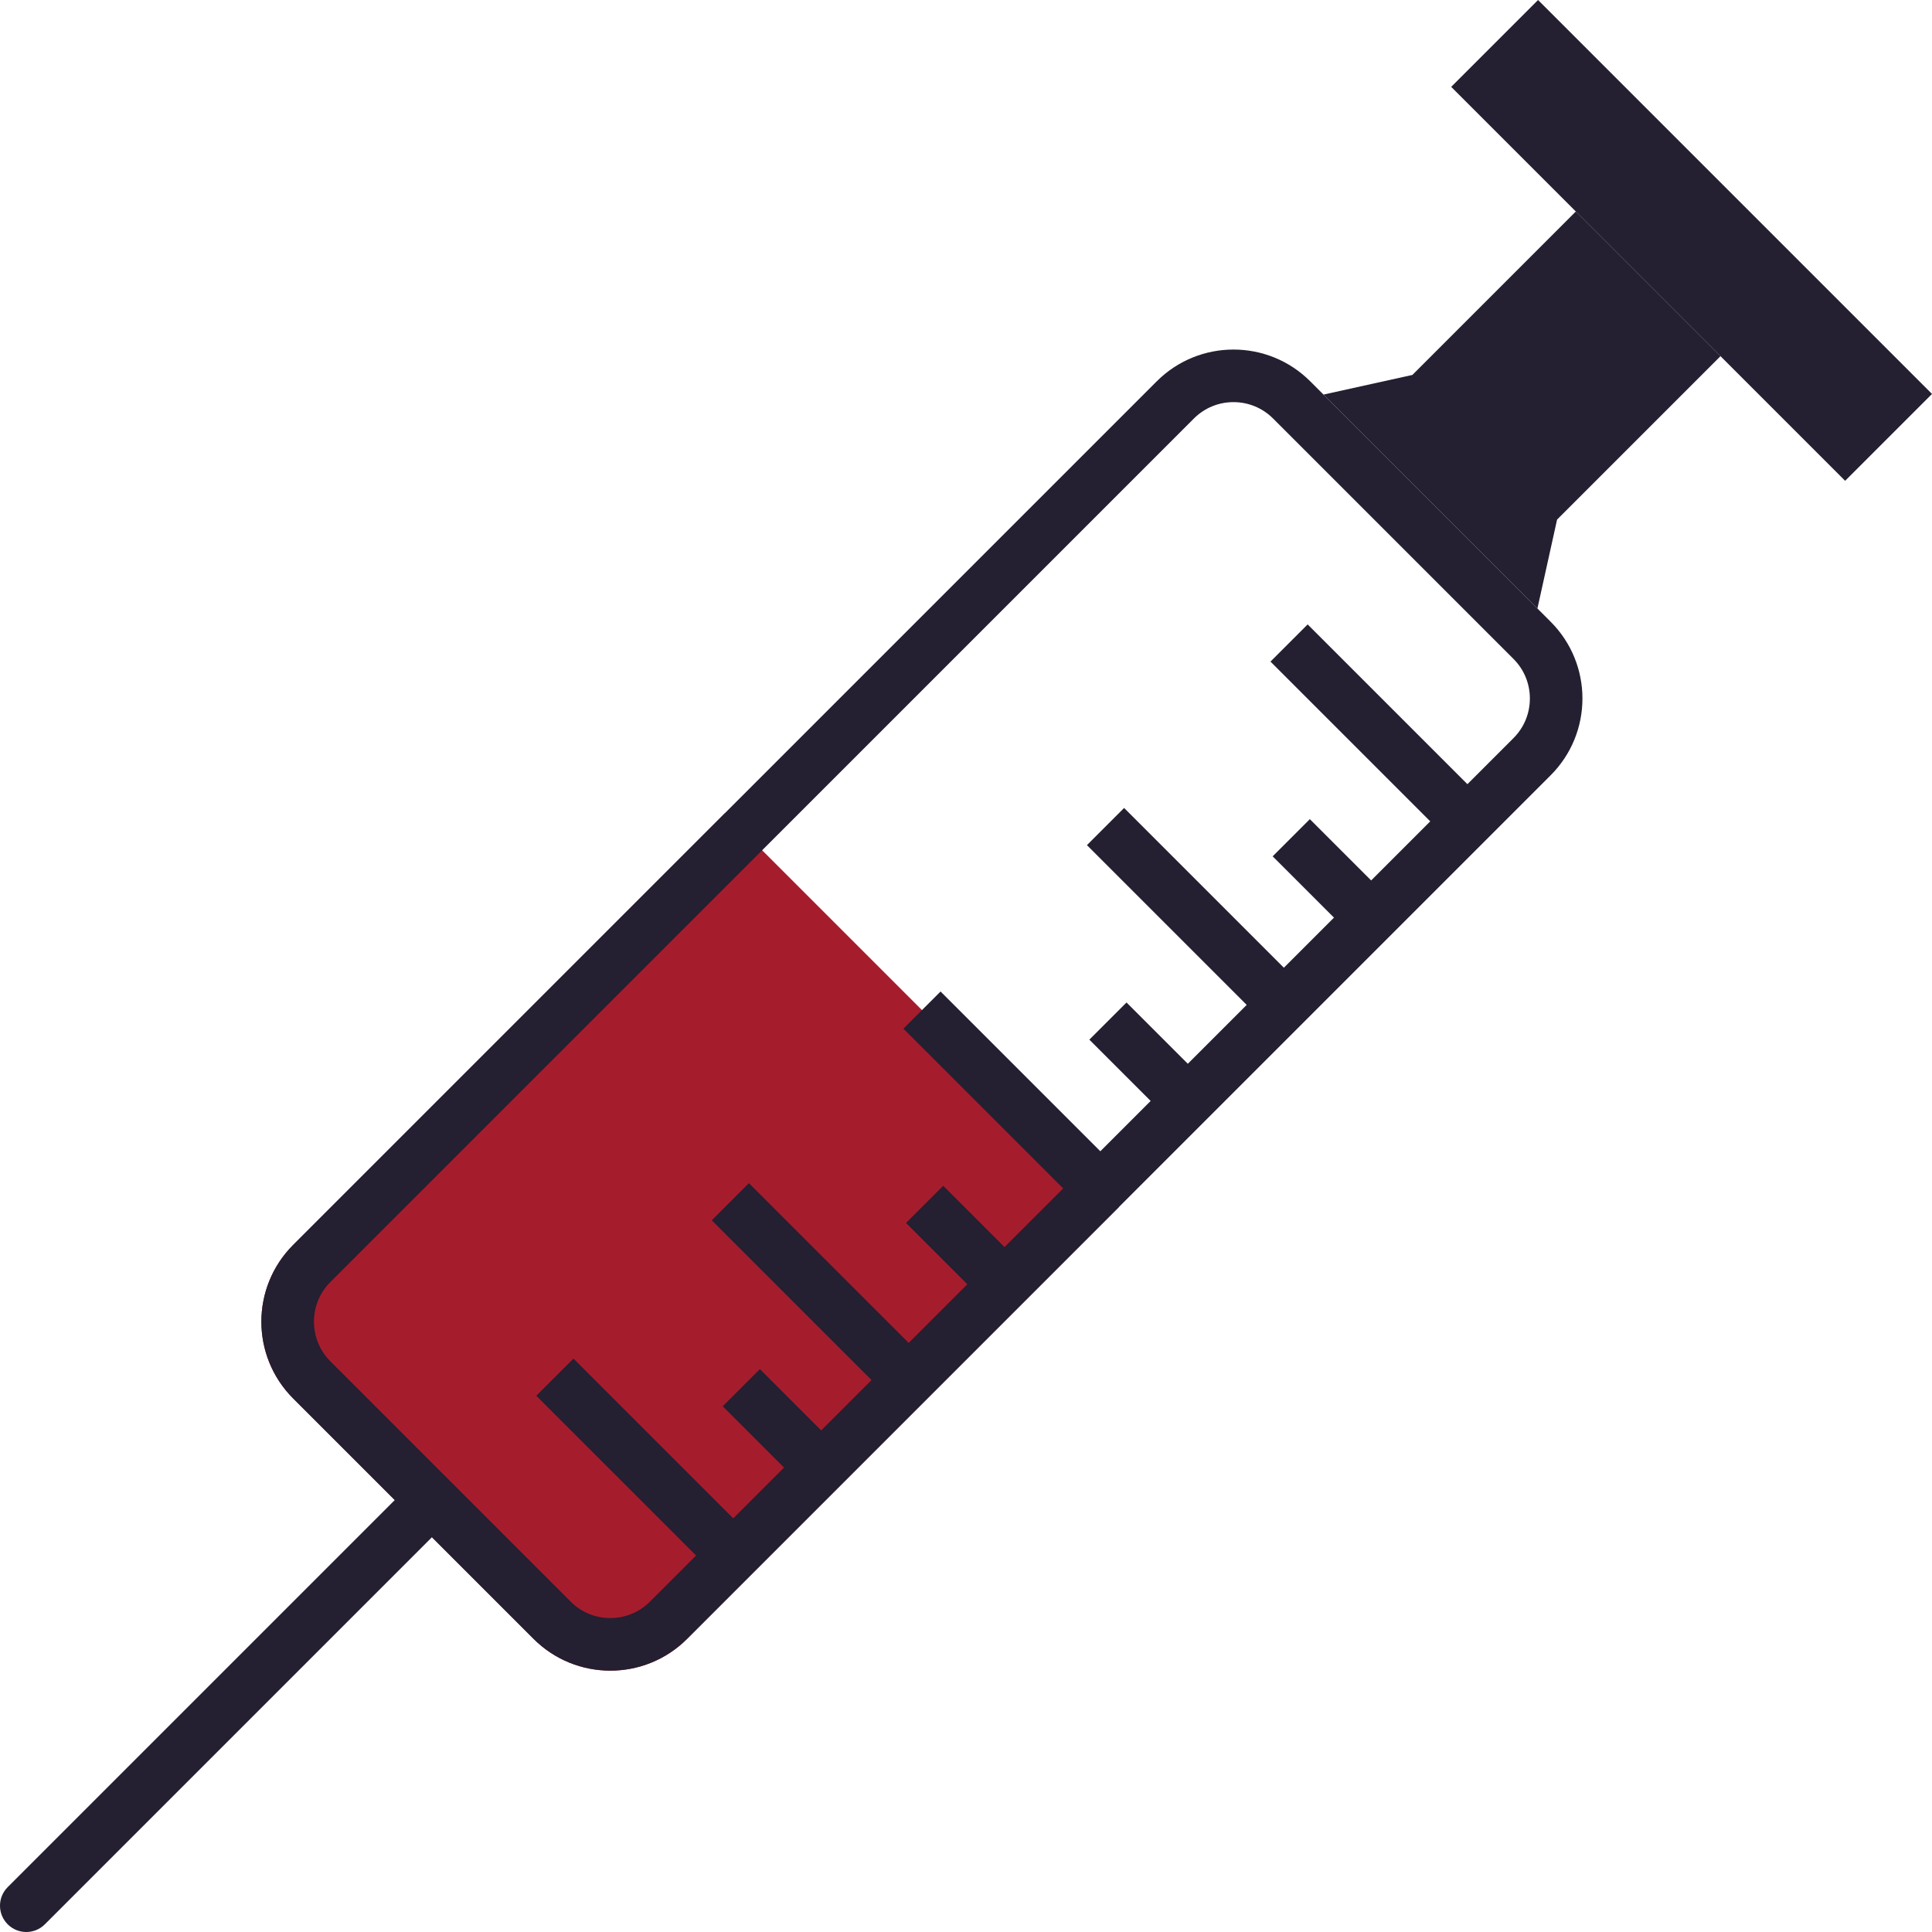
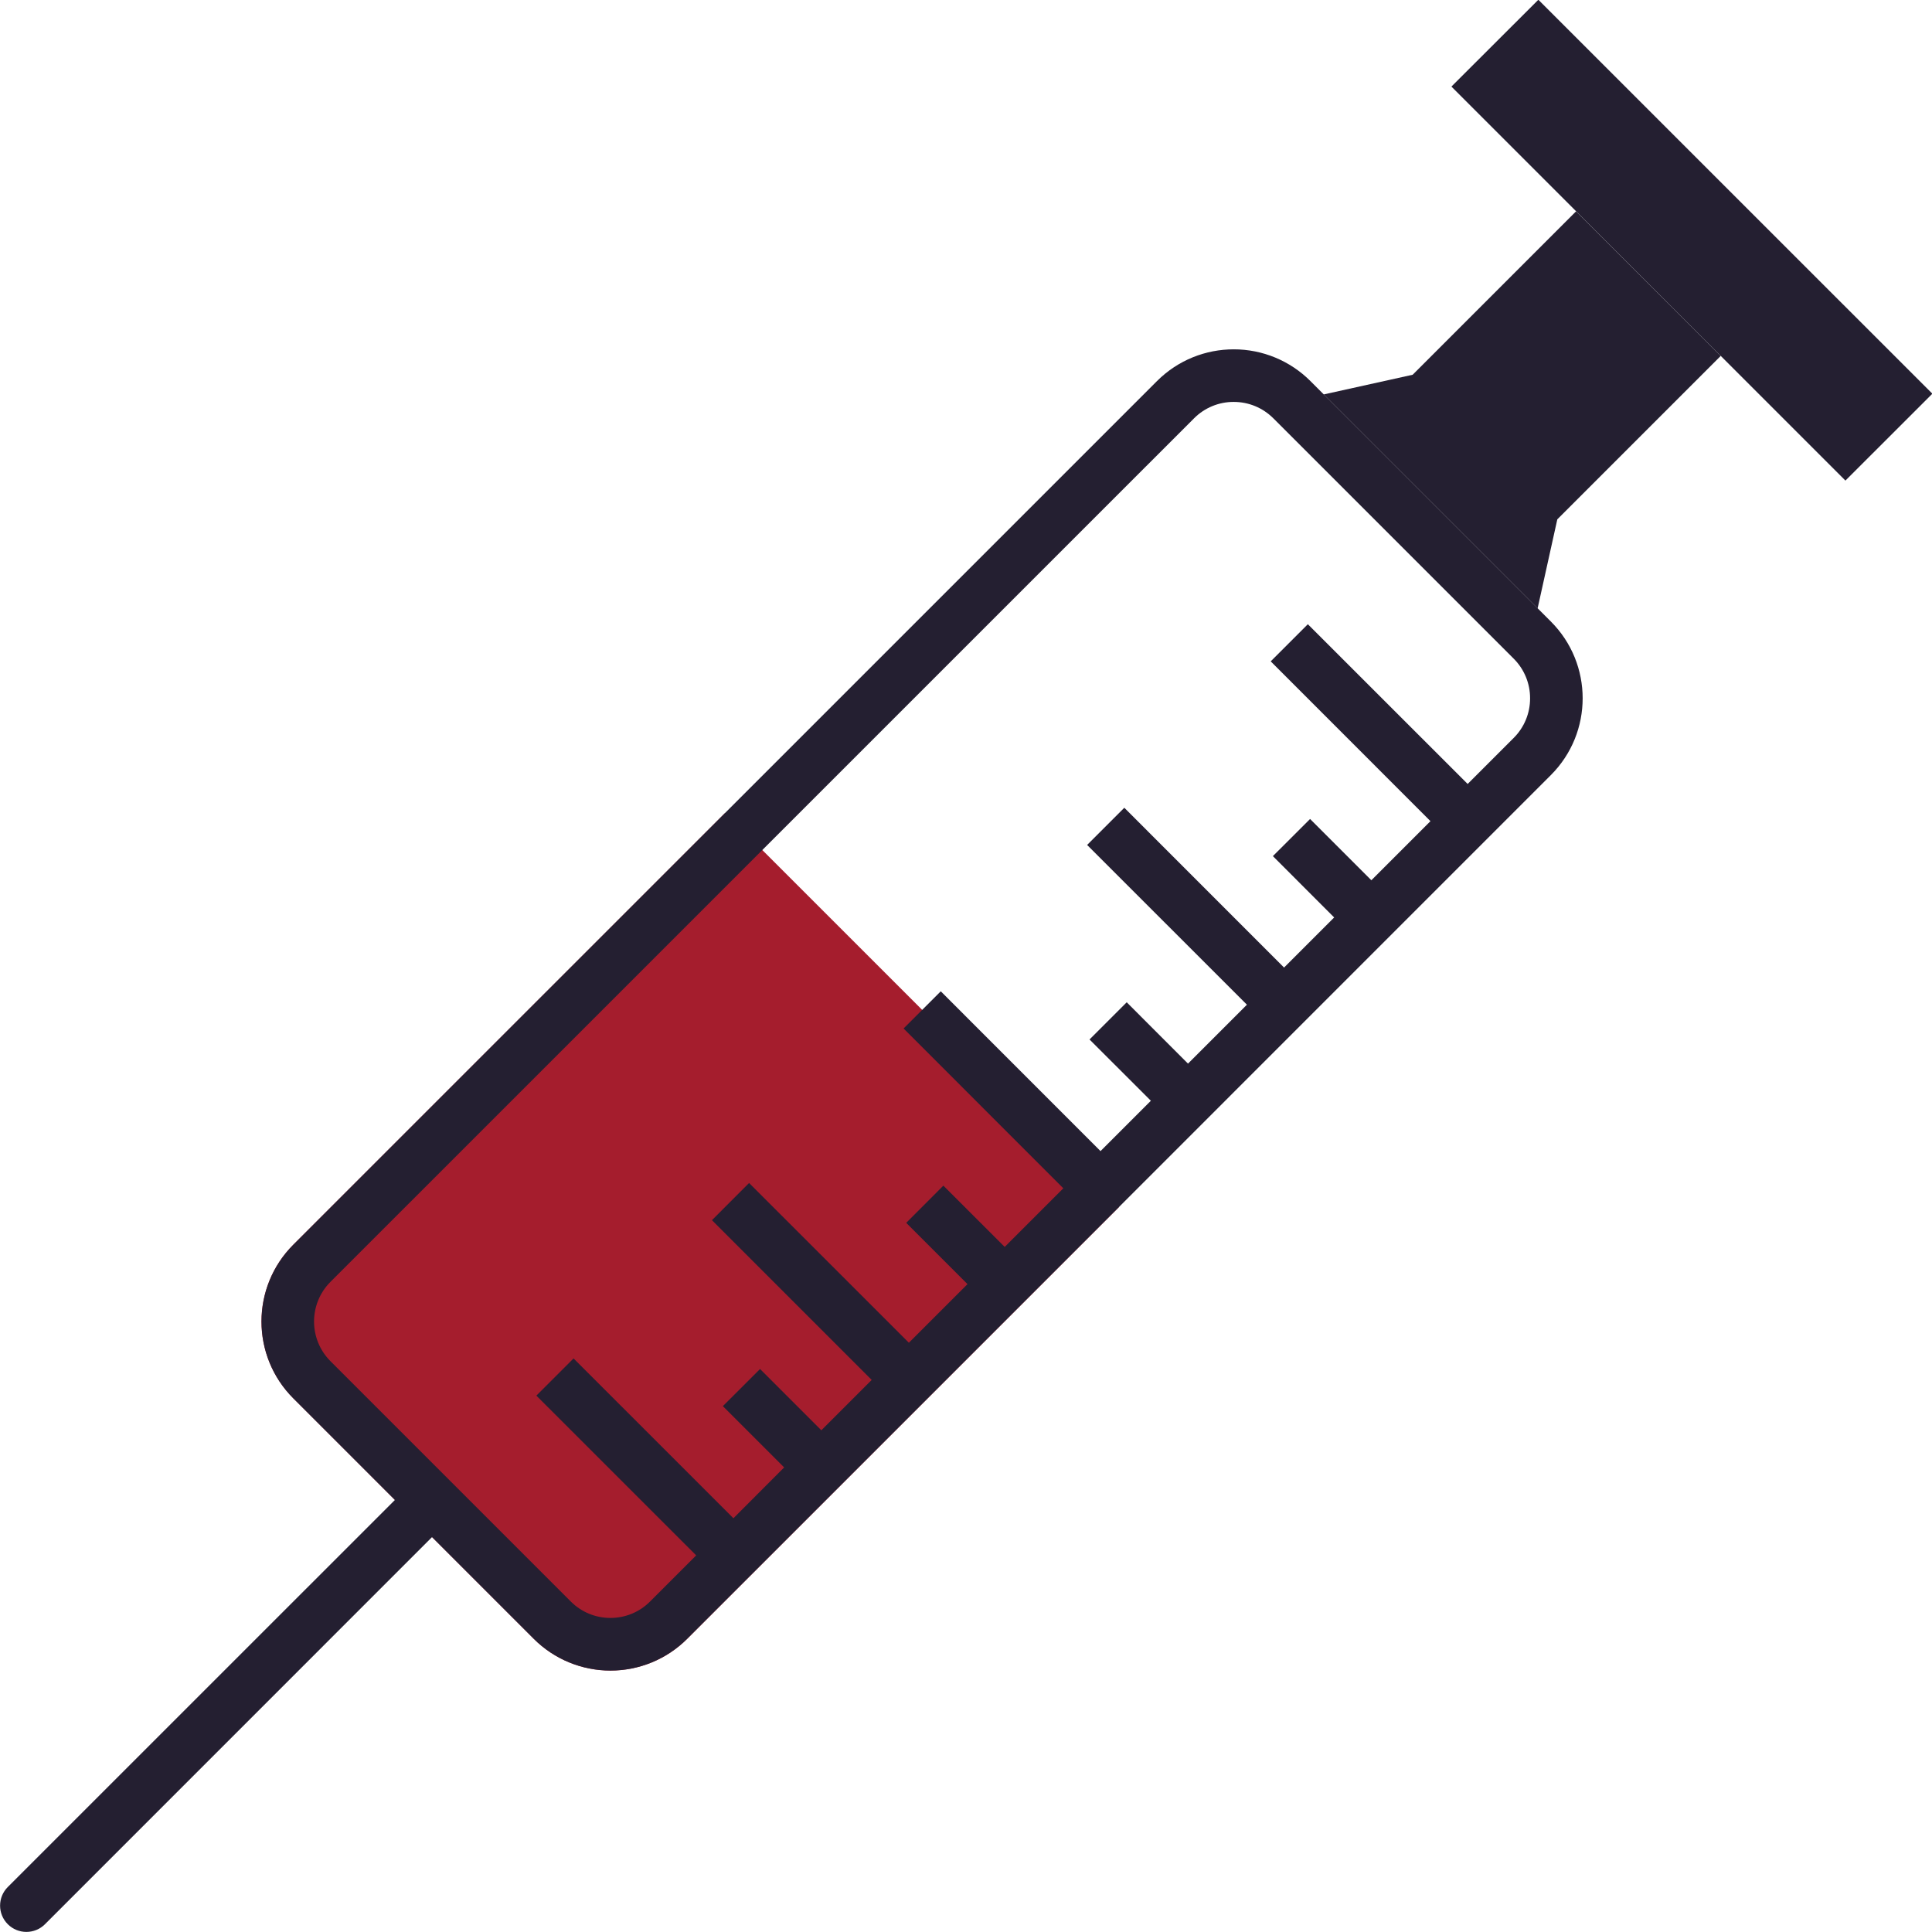
- <svg xmlns="http://www.w3.org/2000/svg" version="1.1" id="svg1" width="1600" height="1600" viewBox="0 0 1600 1600">
-   <defs id="defs1" />
-   <g id="g1">
-     <g id="group-R5" transform="matrix(1.781084,0,0,1.781084,-624.8679,-624.8683)">
-       <path id="path3" d="m 8038.8,7200.61 -838.19,838.19 c -147.9,147.9 -387.7,147.9 -535.6,0 L 3653.65,5027.44 c -147.9,-147.9 -147.9,-387.69 0,-535.59 l 838.2,-838.2 c 147.9,-147.9 387.69,-147.9 535.59,0 L 8038.8,6665.01 c 147.9,147.9 147.9,387.7 0,535.6" style="fill:#5e5c64;fill-opacity:0;fill-rule:nonzero;stroke:none" transform="matrix(0.1333333,0,0,-0.1333333,0,1600)" />
-       <path id="path4" d="m 9065.84,7692.05 -1373.78,1373.79 302.89,302.89 1373.79,-1373.78 -302.9,-302.9" style="fill:#241f31;fill-opacity:1;fill-rule:nonzero;stroke:none" transform="matrix(0.1333333,0,0,-0.1333333,0,1600)" />
-       <path id="path5" d="m 7992.71,7246.7 68.55,310.06 569.94,569.94 -504.5,504.49 -569.94,-569.94 -310.06,-68.54 746.01,-746.01" style="fill:#241f31;fill-opacity:1;fill-rule:nonzero;stroke:none" transform="matrix(0.1333333,0,0,-0.1333333,0,1600)" />
-       <path id="path6" d="M 6533.37,5159.35 5027.56,3653.54 c -147.82,-147.83 -387.77,-147.83 -535.6,0 l -838.19,838.2 c -148.09,148.08 -147.82,387.76 0,535.58 L 5159.58,6533.14 6533.37,5159.35" style="fill:#a51d2d;fill-opacity:1;fill-rule:nonzero;stroke:none" transform="matrix(0.1333333,0,0,-0.1333333,0,1600)" />
-       <path id="path7" d="m 7909.17,6794.65 -160.58,-160.58 -557.15,557.14 -129.62,-129.62 557.15,-557.15 -206.11,-206.11 -213.77,213.76 -129.63,-129.62 213.77,-213.76 -174.73,-174.74 -557.16,557.14 -129.62,-129.62 557.16,-557.13 -205.32,-205.32 -213.77,213.75 -129.61,-129.62 213.77,-213.75 -175.5,-175.5 -557.16,557.14 -129.63,-129.61 557.17,-557.15 -204.55,-204.55 -213.77,213.76 -129.62,-129.62 213.76,-213.76 -204.5,-204.51 -557.16,557.15 -129.62,-129.63 557.16,-557.13 -175.55,-175.53 -213.72,213.73 -129.62,-129.62 213.72,-213.73 -177.07,-177.09 -557.16,557.15 -129.62,-129.63 557.16,-557.14 -160.86,-160.86 c -36.9,-36.91 -85.98,-57.23 -138.17,-57.23 -52.19,0 -101.24,20.32 -138.18,57.23 l -838.17,838.19 c -76.18,76.19 -76.18,200.14 0,276.32 l 3011.36,3011.36 c 36.9,36.9 85.98,57.23 138.17,57.23 52.19,0 101.24,-20.33 138.15,-57.23 l 838.2,-838.18 c 36.9,-36.92 57.22,-85.98 57.22,-138.18 0,-52.18 -20.32,-101.25 -57.22,-138.15 z m 129.64,405.96 -838.19,838.19 c -73.95,73.94 -170.89,110.93 -267.8,110.93 -96.93,0 -193.86,-36.99 -267.79,-110.93 L 3653.64,5027.44 c -147.88,-147.9 -147.88,-387.69 0,-535.59 l 354.3,-354.29 -1349.82,-1349.82 c -35.81,-35.81 -35.81,-93.82 0,-129.62 17.91,-17.91 41.35,-26.86 64.81,-26.86 23.46,0 46.9,8.95 64.81,26.86 l 1349.82,1349.82 354.29,-354.29 c 73.94,-73.95 170.86,-110.93 267.79,-110.93 96.92,0 193.85,36.98 267.79,110.93 l 467.58,467.57 0.02,-0.02 129.62,129.62 -0.02,0.03 2414.18,2414.17 c 147.89,147.89 147.89,387.69 0,535.59" style="fill:#241f31;fill-opacity:1;fill-rule:nonzero;stroke:none" transform="matrix(0.1333333,0,0,-0.1333333,0,1600)" />
-     </g>
-   </g>
+ <svg xmlns="http://www.w3.org/2000/svg" width="32" height="32">
+   <path d="m25.687 10.294-3.981-3.981a1.799 1.799 0 0 0-2.544 0L4.858 20.617a1.799 1.799 0 0 0 0 2.544l3.981 3.981a1.799 1.799 0 0 0 2.544 0l14.304-14.304a1.799 1.799 0 0 0 0-2.544" fill="none" />
+   <path d="M30.566 7.96 24.04 1.434l1.44-1.438 6.526 6.525-1.44 1.439" fill="#241f31" />
+   <path d="m25.468 10.075.326-1.473 2.707-2.707L26.105 3.5l-2.707 2.707-1.473.326 3.543 3.543" fill="#241f31" />
+   <path d="m18.537 19.99-7.153 7.153a1.8 1.8 0 0 1-2.544 0L4.858 23.16a1.798 1.798 0 0 1 0-2.544l7.153-7.152 6.526 6.525" fill="#a51d2d" />
+   <path d="m25.072 12.222-.763.763-2.647-2.646-.615.615 2.646 2.647-.979.979-1.015-1.015-.616.615 1.015 1.016-.83.83-2.646-2.647-.616.616 2.647 2.646-.976.976-1.015-1.016-.616.616 1.016 1.015-.834.834-2.646-2.647-.616.616 2.646 2.647-.971.971-1.016-1.015-.615.616 1.015 1.015-.971.971-2.647-2.646-.615.616 2.646 2.646-.834.834-1.015-1.015-.616.615 1.015 1.015-.84.842L9.5 22.5l-.616.616 2.647 2.646-.764.764a.922.922 0 0 1-.657.272.922.922 0 0 1-.656-.272l-3.981-3.981a.93.93 0 0 1 0-1.313L19.778 6.928a.922.922 0 0 1 .656-.271c.248 0 .48.096.656.271l3.982 3.982a.922.922 0 0 1 .271.656.921.921 0 0 1-.271.656zm.615-1.928-3.981-3.981a1.794 1.794 0 0 0-1.272-.527c-.46 0-.92.175-1.272.527L4.858 20.617a1.8 1.8 0 0 0 0 2.544l1.683 1.683-6.412 6.411a.435.435 0 1 0 .616.616l6.411-6.412 1.683 1.683a1.796 1.796 0 0 0 2.544 0l2.221-2.22.616-.616 11.467-11.468a1.799 1.799 0 0 0 0-2.544" fill="#241f31" />
</svg>
